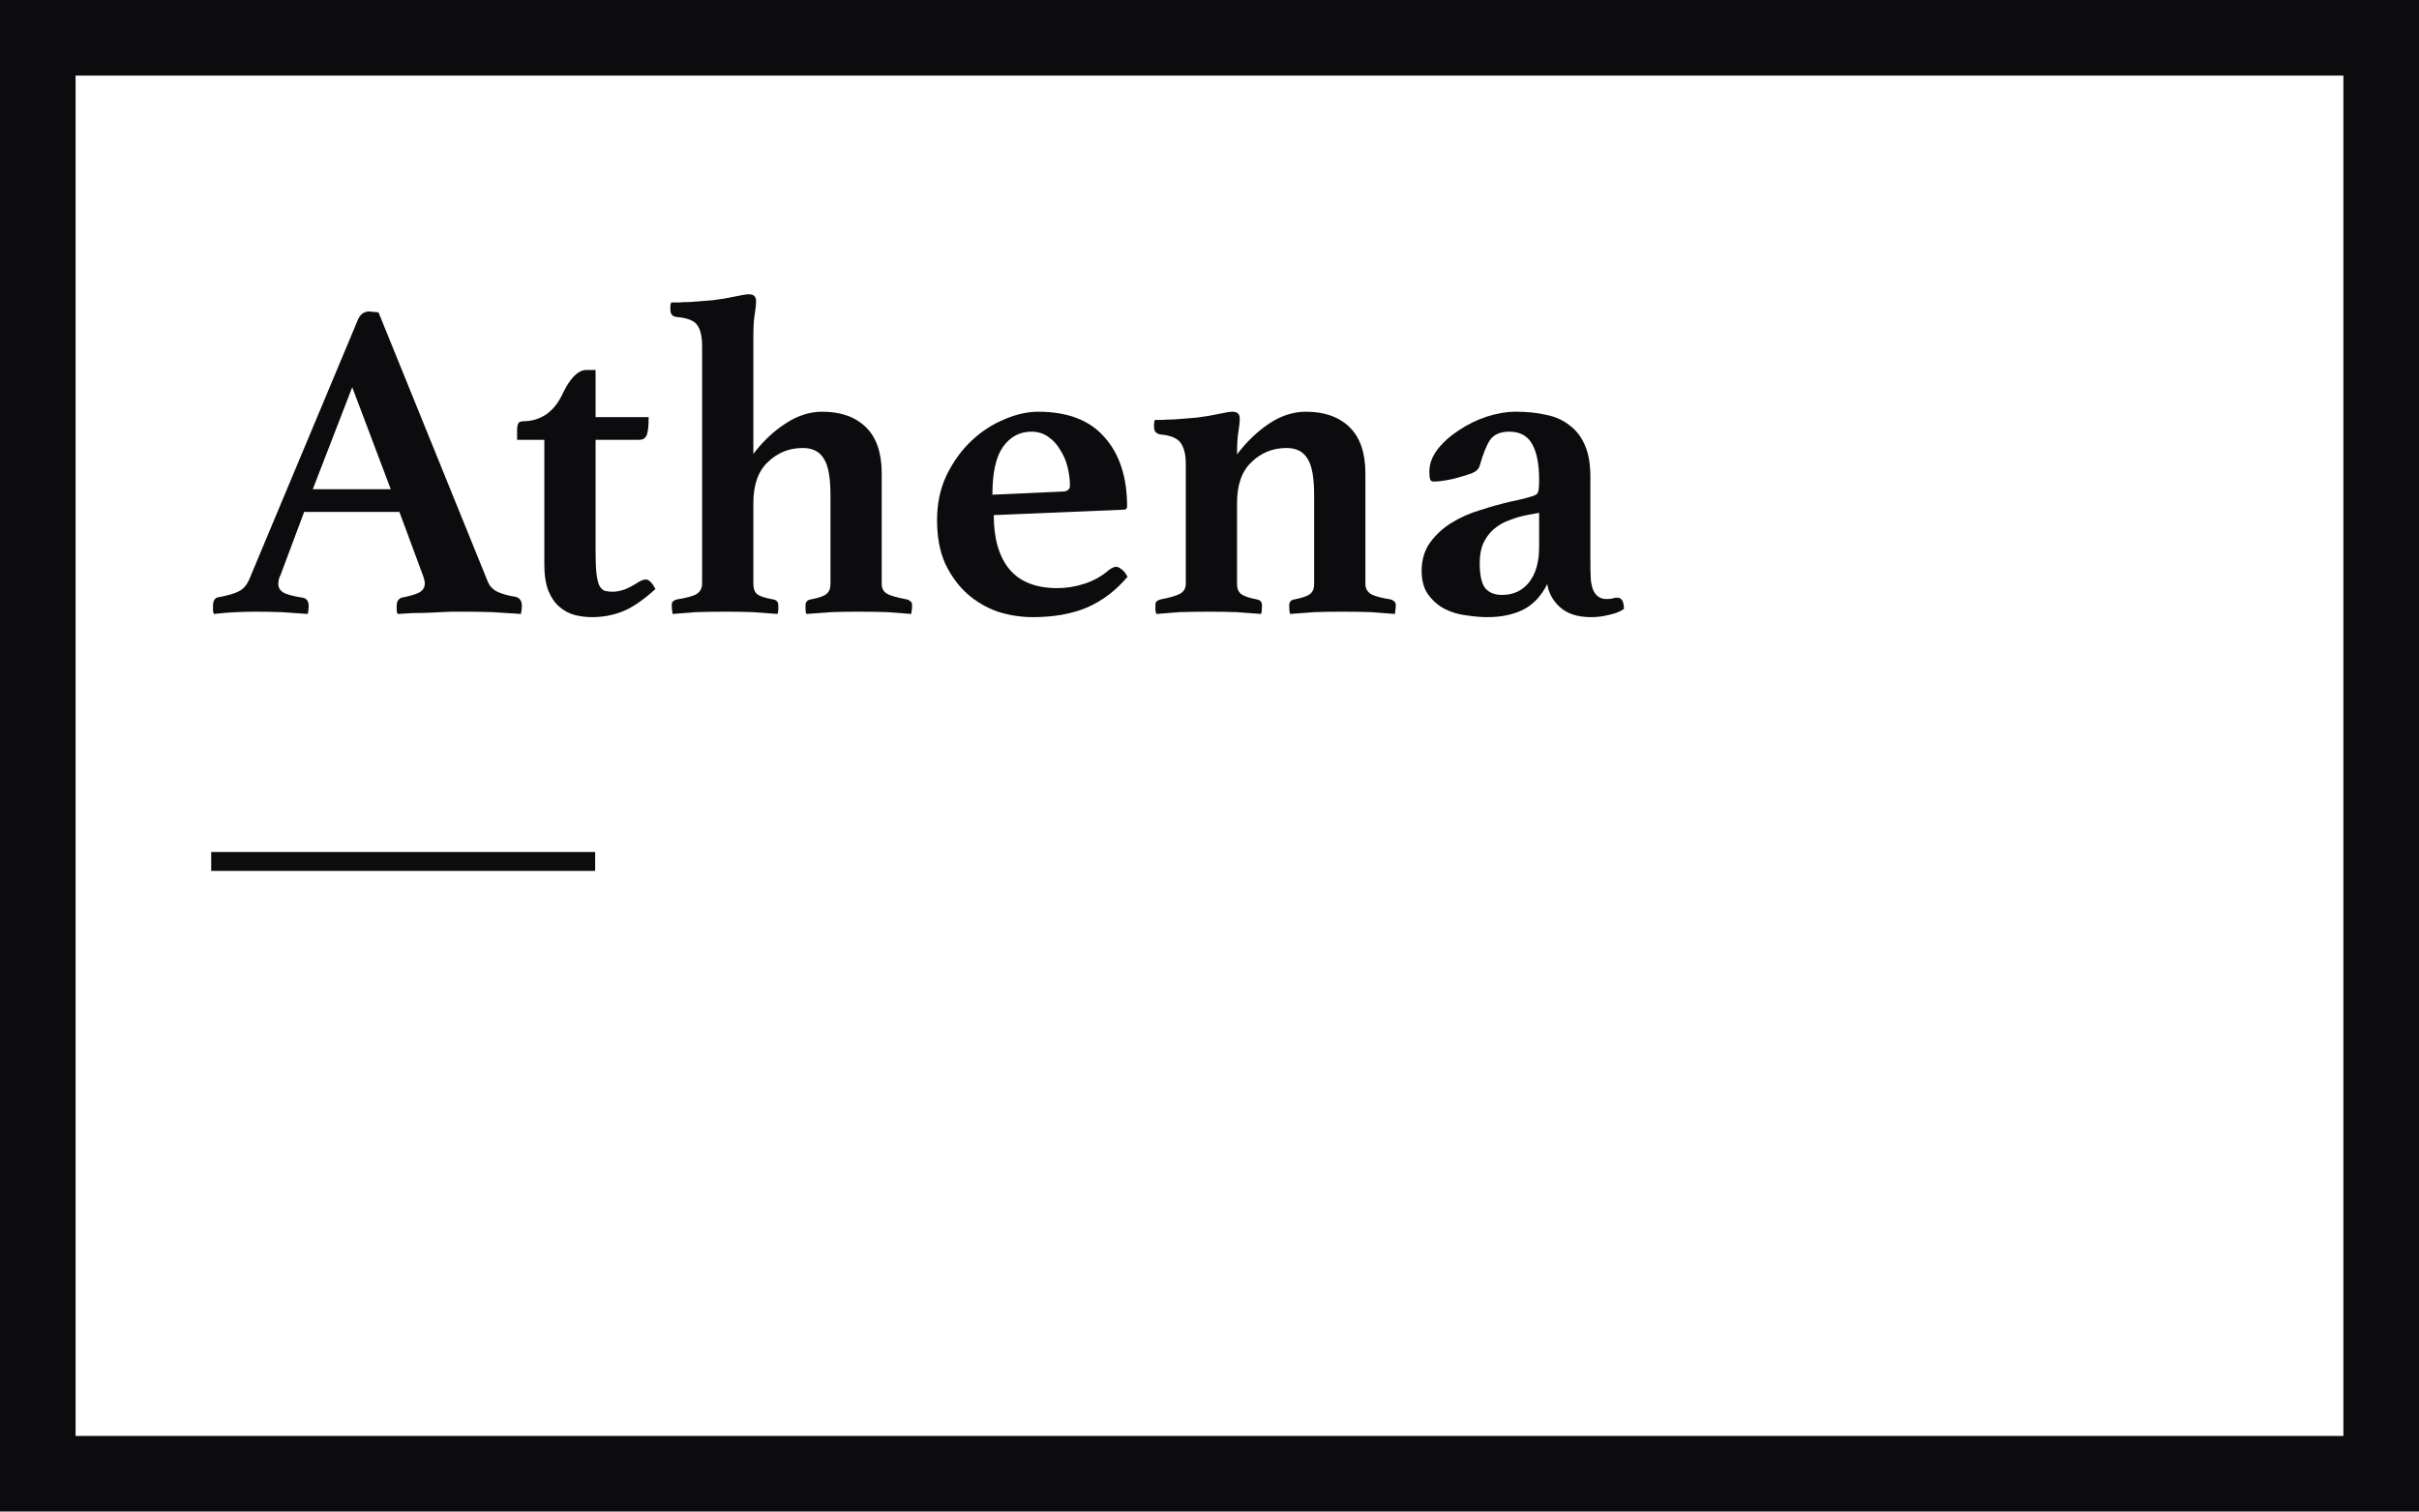
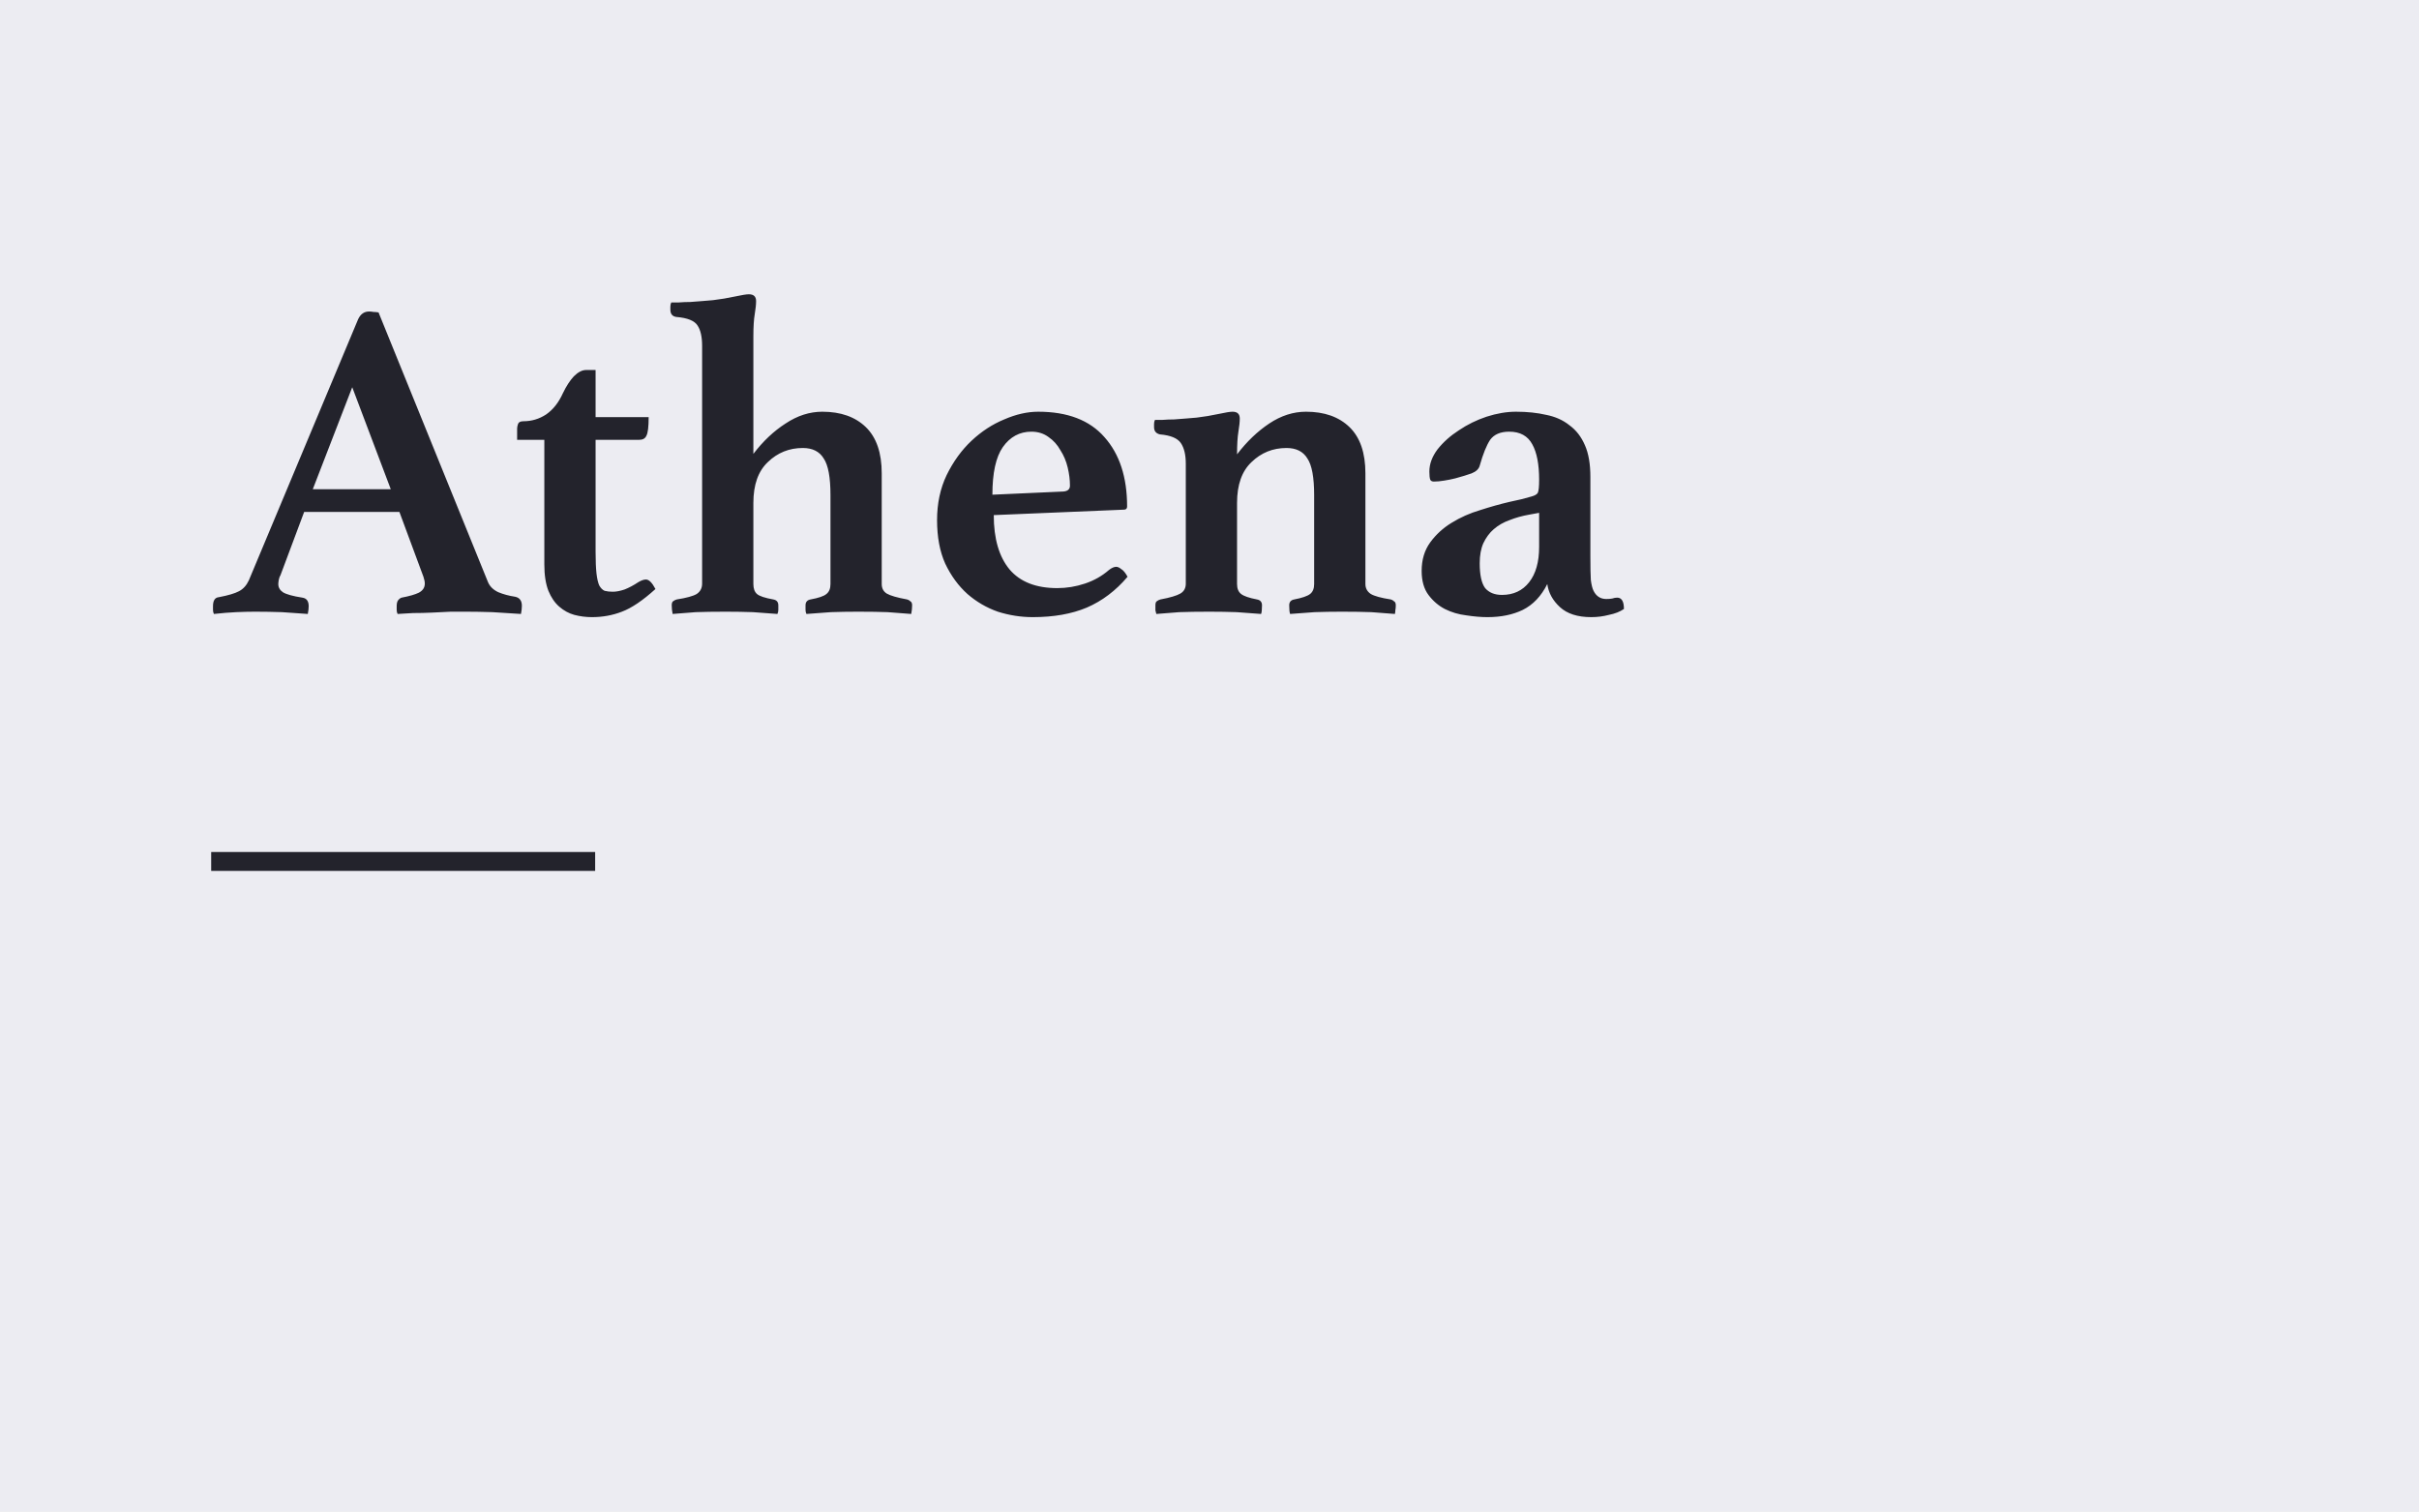
- <svg xmlns="http://www.w3.org/2000/svg" xmlns:xlink="http://www.w3.org/1999/xlink" width="1024" height="640" viewBox="0 0 1024 640" version="1.1">
-   <g id="Canvas" transform="translate(-4278 1062)">
-     <g id="athena">
-       <g id="Rectangle">
-         <use xlink:href="#path0_fill" transform="translate(4278 -1062)" fill="#FFFFFF" />
-         <mask id="mask0_outline_ins">
-           <use xlink:href="#path0_fill" fill="white" transform="translate(4278 -1062)" />
-         </mask>
-         <g mask="url(#mask0_outline_ins)">
-           <use xlink:href="#path1_stroke_2x" transform="translate(4278 -1062)" fill="#0C0C0F" />
-         </g>
-       </g>
-       <g id="Athena">
-         <use xlink:href="#path2_fill" transform="translate(4368.16 -937.4)" fill="#0C0C0F" />
-         <use xlink:href="#path3_fill" transform="translate(4368.16 -937.4)" fill="#0C0C0F" />
-         <use xlink:href="#path4_fill" transform="translate(4368.16 -937.4)" fill="#0C0C0F" />
-         <use xlink:href="#path5_fill" transform="translate(4368.16 -937.4)" fill="#0C0C0F" />
-         <use xlink:href="#path6_fill" transform="translate(4368.16 -937.4)" fill="#0C0C0F" />
-         <use xlink:href="#path7_fill" transform="translate(4368.16 -937.4)" fill="#0C0C0F" />
-       </g>
-       <g id="Line">
-         <use xlink:href="#path8_stroke" transform="translate(4367.4 -693.25)" fill="#0C0C0F" />
-       </g>
-     </g>
-   </g>
-   <defs>
-     <path id="path0_fill" d="M 0 0L 1024 0L 1024 640L 0 640L 0 0Z" />
-     <path id="path1_stroke_2x" d="M 0 0L 0 -32L -32 -32L -32 0L 0 0ZM 1024 0L 1056 0L 1056 -32L 1024 -32L 1024 0ZM 1024 640L 1024 672L 1056 672L 1056 640L 1024 640ZM 0 640L -32 640L -32 672L 0 672L 0 640ZM 0 32L 1024 32L 1024 -32L 0 -32L 0 32ZM 992 0L 992 640L 1056 640L 1056 0L 992 0ZM 1024 608L 0 608L 0 672L 1024 672L 1024 608ZM 32 640L 32 0L -32 0L -32 640L 32 640Z" />
-     <path id="path2_fill" d="M 78.912 92.16L 38.592 92.16L 28.608 118.848C 28.224 119.488 27.968 120.192 27.84 120.96C 27.712 121.728 27.648 122.304 27.648 122.688C 27.648 124.096 28.288 125.248 29.568 126.144C 30.976 127.04 33.728 127.808 37.824 128.448C 39.616 128.704 40.512 129.92 40.512 132.096C 40.512 132.992 40.384 134.08 40.128 135.36C 36.672 135.104 33.024 134.848 29.184 134.592C 25.344 134.464 21.568 134.4 17.856 134.4C 15.296 134.4 12.608 134.464 9.792 134.592C 6.976 134.72 3.84 134.976 0.384 135.36C 0.128 134.848 0 134.272 0 133.632C 0 132.992 0 132.48 0 132.096C 0 129.664 0.832 128.384 2.496 128.256C 6.464 127.488 9.28 126.656 10.944 125.76C 12.736 124.864 14.144 123.328 15.168 121.152L 61.44 10.56C 62.464 8.384 64 7.296 66.048 7.296C 66.688 7.296 67.328 7.36 67.968 7.488C 68.608 7.488 69.312 7.552 70.08 7.68L 116.352 121.728C 117.12 123.648 118.592 125.12 120.768 126.144C 122.944 127.04 125.312 127.68 127.872 128.064C 129.792 128.448 130.752 129.728 130.752 131.904C 130.752 132.928 130.624 134.08 130.368 135.36C 126.272 135.104 122.24 134.848 118.272 134.592C 114.304 134.464 110.592 134.4 107.136 134.4C 105.344 134.4 103.168 134.4 100.608 134.4C 98.048 134.528 95.424 134.656 92.736 134.784C 90.048 134.912 87.36 134.976 84.672 134.976C 82.112 135.104 79.936 135.232 78.144 135.36C 77.888 134.848 77.76 134.272 77.76 133.632C 77.76 132.992 77.76 132.48 77.76 132.096C 77.76 130.944 77.952 130.112 78.336 129.6C 78.848 128.96 79.36 128.576 79.872 128.448C 83.2 127.808 85.632 127.104 87.168 126.336C 88.832 125.44 89.664 124.16 89.664 122.496C 89.664 121.728 89.472 120.768 89.088 119.616L 78.912 92.16ZM 75.264 82.56L 58.944 39.36L 42.24 82.56L 75.264 82.56Z" />
-     <path id="path3_fill" d="M 180.006 121.92C 181.286 121.152 182.374 120.768 183.27 120.768C 184.55 120.768 185.894 122.112 187.302 124.8C 181.926 129.664 177.19 132.864 173.094 134.4C 169.126 135.936 164.902 136.704 160.422 136.704C 157.862 136.704 155.366 136.384 152.934 135.744C 150.63 135.104 148.518 133.952 146.598 132.288C 144.678 130.624 143.142 128.384 141.99 125.568C 140.838 122.624 140.262 118.912 140.262 114.432L 140.262 61.632L 128.742 61.632L 128.742 56.832C 128.742 56.32 128.87 55.68 129.126 54.912C 129.382 54.144 130.15 53.76 131.43 53.76C 134.886 53.76 138.086 52.8 141.03 50.88C 143.974 48.832 146.342 45.824 148.134 41.856C 149.542 38.912 151.078 36.544 152.742 34.752C 154.534 32.96 156.262 32.064 157.926 32.064L 161.958 32.064L 161.958 52.032L 184.422 52.032C 184.422 56.128 184.102 58.752 183.462 59.904C 182.95 61.056 181.926 61.632 180.39 61.632L 161.958 61.632L 161.958 109.056C 161.958 112.896 162.086 115.968 162.342 118.272C 162.598 120.448 162.982 122.112 163.494 123.264C 164.134 124.416 164.902 125.184 165.798 125.568C 166.822 125.824 167.974 125.952 169.254 125.952C 170.662 125.952 172.326 125.632 174.246 124.992C 176.166 124.224 178.086 123.2 180.006 121.92Z" />
-     <path id="path4_fill" d="M 238.924 135.36C 235.597 135.104 232.14 134.848 228.556 134.592C 224.972 134.464 221.132 134.4 217.036 134.4C 212.045 134.4 207.821 134.464 204.365 134.592C 201.037 134.848 197.772 135.104 194.572 135.36C 194.316 134.08 194.188 132.864 194.188 131.712C 194.188 130.816 194.38 130.24 194.764 129.984C 195.276 129.6 195.788 129.344 196.3 129.216C 200.396 128.576 203.212 127.808 204.748 126.912C 206.284 125.888 207.052 124.416 207.052 122.496L 207.052 21.888C 207.052 18.048 206.412 15.168 205.132 13.248C 203.852 11.2 200.844 9.984 196.108 9.6C 194.444 9.344 193.612 8.32 193.612 6.528C 193.612 6.144 193.612 5.696 193.612 5.184C 193.612 4.544 193.74 3.968 193.996 3.456C 194.764 3.456 195.852 3.456 197.26 3.456C 198.796 3.328 200.397 3.264 202.061 3.264C 203.725 3.136 205.388 3.008 207.052 2.88C 208.716 2.752 210.252 2.624 211.66 2.496C 214.86 2.112 217.932 1.6 220.876 0.96C 223.82 0.32 225.804 0 226.828 0C 228.876 0 229.9 0.96 229.9 2.88C 229.9 4.288 229.708 6.144 229.324 8.448C 228.94 10.624 228.748 13.76 228.748 17.856L 228.748 67.584C 232.844 62.208 237.388 57.92 242.38 54.72C 247.372 51.392 252.556 49.728 257.932 49.728C 265.74 49.728 271.885 51.904 276.365 56.256C 280.844 60.608 283.085 67.136 283.085 75.84L 283.085 122.688C 283.085 124.48 283.789 125.824 285.197 126.72C 286.733 127.616 289.612 128.448 293.836 129.216C 294.348 129.344 294.797 129.6 295.181 129.984C 295.693 130.24 295.948 130.816 295.948 131.712C 295.948 132.864 295.82 134.08 295.564 135.36C 292.236 135.104 288.909 134.848 285.581 134.592C 282.253 134.464 278.092 134.4 273.1 134.4C 269.004 134.4 265.165 134.464 261.581 134.592C 257.997 134.848 254.54 135.104 251.212 135.36C 250.956 134.848 250.828 134.272 250.828 133.632C 250.828 132.992 250.828 132.352 250.828 131.712C 250.828 130.304 251.532 129.472 252.94 129.216C 256.396 128.576 258.636 127.808 259.66 126.912C 260.812 126.016 261.388 124.608 261.388 122.688L 261.388 85.056C 261.388 77.504 260.428 72.32 258.508 69.504C 256.716 66.56 253.772 65.088 249.676 65.088C 243.916 65.088 238.988 67.072 234.893 71.04C 230.797 74.88 228.748 80.64 228.748 88.32L 228.748 122.688C 228.748 124.608 229.26 126.016 230.285 126.912C 231.309 127.808 233.612 128.576 237.197 129.216C 238.604 129.472 239.308 130.304 239.308 131.712C 239.308 132.352 239.308 132.992 239.308 133.632C 239.308 134.272 239.181 134.848 238.924 135.36Z" />
-     <path id="path5_fill" d="M 379.278 116.736C 380.43 115.84 381.454 115.392 382.35 115.392C 382.99 115.392 383.694 115.712 384.462 116.352C 385.358 116.864 386.254 117.952 387.15 119.616C 382.158 125.504 376.398 129.856 369.87 132.672C 363.47 135.36 355.854 136.704 347.022 136.704C 342.03 136.704 337.102 135.936 332.238 134.4C 327.502 132.736 323.214 130.24 319.374 126.912C 315.534 123.456 312.398 119.168 309.966 114.048C 307.662 108.928 306.51 102.784 306.51 95.616C 306.51 88.576 307.854 82.24 310.542 76.608C 313.358 70.848 316.878 65.984 321.102 62.016C 325.326 58.048 329.934 55.04 334.926 52.992C 339.918 50.816 344.718 49.728 349.326 49.728C 361.742 49.728 371.086 53.312 377.358 60.48C 383.758 67.648 386.958 77.44 386.958 89.856C 386.958 90.752 386.51 91.2 385.614 91.2L 330.51 93.504C 330.51 103.488 332.75 111.168 337.23 116.544C 341.71 121.792 348.43 124.416 357.39 124.416C 361.358 124.416 365.262 123.776 369.102 122.496C 372.942 121.216 376.334 119.296 379.278 116.736ZM 346.446 58.176C 341.454 58.176 337.422 60.352 334.35 64.704C 331.406 68.928 329.934 75.648 329.934 84.864L 359.886 83.52C 361.806 83.392 362.766 82.56 362.766 81.024C 362.766 78.592 362.446 76.032 361.806 73.344C 361.166 70.656 360.142 68.224 358.734 66.048C 357.454 63.744 355.79 61.888 353.742 60.48C 351.694 58.944 349.262 58.176 346.446 58.176Z" />
-     <path id="path6_fill" d="M 487.835 122.688C 487.835 124.48 488.602 125.888 490.138 126.912C 491.674 127.808 494.49 128.576 498.586 129.216C 499.098 129.344 499.547 129.6 499.931 129.984C 500.443 130.24 500.698 130.816 500.698 131.712C 500.698 132.48 500.635 133.184 500.507 133.824C 500.507 134.336 500.442 134.848 500.314 135.36C 496.986 135.104 493.659 134.848 490.331 134.592C 487.003 134.464 482.842 134.4 477.85 134.4C 473.754 134.4 469.915 134.464 466.331 134.592C 462.747 134.848 459.29 135.104 455.962 135.36C 455.706 134.72 455.578 133.504 455.578 131.712C 455.578 130.304 456.282 129.472 457.69 129.216C 461.018 128.576 463.258 127.808 464.41 126.912C 465.562 126.016 466.138 124.608 466.138 122.688L 466.138 85.056C 466.138 77.504 465.178 72.32 463.258 69.504C 461.466 66.56 458.522 65.088 454.426 65.088C 448.666 65.088 443.738 67.072 439.642 71.04C 435.546 74.88 433.499 80.64 433.499 88.32L 433.499 122.688C 433.499 124.608 434.075 126.016 435.227 126.912C 436.379 127.808 438.619 128.576 441.947 129.216C 443.354 129.472 444.059 130.304 444.059 131.712C 444.059 133.504 443.931 134.72 443.674 135.36C 440.347 135.104 436.89 134.848 433.306 134.592C 429.722 134.464 425.882 134.4 421.786 134.4C 416.795 134.4 412.571 134.464 409.115 134.592C 405.787 134.848 402.523 135.104 399.323 135.36C 399.195 134.848 399.067 134.336 398.939 133.824C 398.939 133.184 398.939 132.48 398.939 131.712C 398.939 130.816 399.13 130.24 399.514 129.984C 400.026 129.6 400.539 129.344 401.051 129.216C 405.147 128.448 407.963 127.616 409.499 126.72C 411.035 125.824 411.802 124.416 411.802 122.496L 411.802 71.808C 411.802 67.968 411.098 65.024 409.69 62.976C 408.282 60.928 405.338 59.712 400.858 59.328C 399.194 58.944 398.362 57.92 398.362 56.256C 398.362 55.872 398.362 55.424 398.362 54.912C 398.362 54.272 398.49 53.696 398.746 53.184C 399.514 53.184 400.602 53.184 402.01 53.184C 403.546 53.056 405.146 52.992 406.81 52.992C 408.474 52.864 410.138 52.736 411.802 52.608C 413.466 52.48 415.002 52.352 416.41 52.224C 419.61 51.84 422.682 51.328 425.626 50.688C 428.57 50.048 430.554 49.728 431.578 49.728C 433.626 49.728 434.65 50.688 434.65 52.608C 434.65 54.016 434.458 55.872 434.074 58.176C 433.69 60.48 433.499 63.68 433.499 67.776C 437.595 62.4 442.138 58.048 447.13 54.72C 452.122 51.392 457.306 49.728 462.682 49.728C 470.49 49.728 476.635 51.904 481.115 56.256C 485.594 60.608 487.835 67.136 487.835 75.84L 487.835 122.688Z" />
-     <path id="path7_fill" d="M 594.396 128.448C 596.316 128.448 597.276 130.048 597.276 133.248C 595.612 134.4 593.5 135.232 590.94 135.744C 588.508 136.384 586.012 136.704 583.452 136.704C 577.692 136.704 573.276 135.296 570.204 132.48C 567.132 129.664 565.34 126.4 564.828 122.688C 562.268 127.808 558.812 131.456 554.46 133.632C 550.236 135.68 545.244 136.704 539.484 136.704C 536.796 136.704 533.788 136.448 530.46 135.936C 527.26 135.552 524.252 134.656 521.436 133.248C 518.748 131.84 516.444 129.856 514.524 127.296C 512.604 124.736 511.644 121.344 511.644 117.12C 511.644 112.384 512.86 108.352 515.292 105.024C 517.724 101.696 520.732 98.944 524.316 96.768C 528.028 94.464 532.06 92.672 536.412 91.392C 540.764 89.984 544.86 88.832 548.7 87.936C 550.364 87.552 552.092 87.168 553.884 86.784C 555.676 86.272 557.084 85.888 558.108 85.632C 559.516 85.248 560.412 84.736 560.796 84.096C 561.18 83.328 561.372 81.472 561.372 78.528C 561.372 72 560.412 67.008 558.492 63.552C 556.572 59.968 553.308 58.176 548.7 58.176C 544.988 58.176 542.3 59.328 540.636 61.632C 539.1 63.936 537.628 67.584 536.22 72.576C 535.836 73.984 534.684 75.072 532.764 75.84C 530.972 76.48 528.668 77.184 525.852 77.952C 524.316 78.336 522.716 78.656 521.052 78.912C 519.516 79.168 518.108 79.296 516.828 79.296C 516.06 79.296 515.548 79.04 515.292 78.528C 515.036 77.888 514.908 76.736 514.908 75.072C 514.908 71.872 516.06 68.736 518.364 65.664C 520.796 62.592 523.804 59.904 527.388 57.6C 530.972 55.168 534.876 53.248 539.1 51.84C 543.452 50.432 547.612 49.728 551.58 49.728C 556.316 49.728 560.604 50.176 564.444 51.072C 568.284 51.84 571.548 53.312 574.236 55.488C 577.052 57.536 579.228 60.352 580.764 63.936C 582.3 67.392 583.068 71.872 583.068 77.376L 583.068 111.168C 583.068 115.648 583.132 118.912 583.26 120.96C 583.516 123.008 583.9 124.544 584.412 125.568C 585.564 127.872 587.356 129.024 589.788 129.024C 590.812 129.024 591.644 128.96 592.284 128.832C 593.052 128.576 593.756 128.448 594.396 128.448ZM 561.372 92.544L 557.148 93.312C 554.204 93.824 551.452 94.592 548.892 95.616C 546.332 96.512 544.092 97.792 542.172 99.456C 540.38 100.992 538.908 102.976 537.756 105.408C 536.732 107.712 536.22 110.528 536.22 113.856C 536.22 118.848 536.988 122.368 538.524 124.416C 540.188 126.336 542.556 127.296 545.628 127.296C 550.492 127.296 554.332 125.504 557.148 121.92C 559.964 118.336 561.372 113.344 561.372 106.944L 561.372 92.544Z" />
-     <path id="path8_stroke" d="M 0 0L 162.54 0L 162.54 -8L 0 -8L 0 0Z" />
-   </defs>
+ <svg xmlns="http://www.w3.org/2000/svg" width="1024" height="640" viewBox="0 0 1024 640" fill="none">
+   <rect width="1024" height="640" fill="#ECECF2" />
+   <path d="M169.076 216.76H128.756L118.772 243.448C118.388 244.088 118.132 244.792 118.004 245.56C117.876 246.328 117.812 246.904 117.812 247.288C117.812 248.696 118.452 249.848 119.732 250.744C121.14 251.64 123.892 252.408 127.988 253.048C129.78 253.304 130.676 254.52 130.676 256.696C130.676 257.592 130.548 258.68 130.292 259.96C126.836 259.704 123.188 259.448 119.348 259.192C115.508 259.064 111.732 259 108.02 259C105.46 259 102.772 259.064 99.957 259.192C97.141 259.32 94.004 259.576 90.549 259.96C90.293 259.448 90.165 258.872 90.165 258.232C90.165 257.592 90.165 257.08 90.165 256.696C90.165 254.264 90.996 252.984 92.66 252.856C96.629 252.088 99.445 251.256 101.108 250.36C102.9 249.464 104.308 247.928 105.332 245.752L151.604 135.16C152.628 132.984 154.164 131.896 156.212 131.896C156.852 131.896 157.492 131.96 158.132 132.088C158.772 132.088 159.476 132.152 160.244 132.28L206.516 246.328C207.284 248.248 208.756 249.72 210.932 250.744C213.108 251.64 215.476 252.28 218.036 252.664C219.956 253.048 220.916 254.328 220.916 256.504C220.916 257.528 220.788 258.68 220.532 259.96C216.436 259.704 212.404 259.448 208.436 259.192C204.468 259.064 200.756 259 197.3 259C195.508 259 193.332 259 190.772 259C188.212 259.128 185.588 259.256 182.9 259.384C180.212 259.512 177.524 259.576 174.836 259.576C172.276 259.704 170.1 259.832 168.308 259.96C168.052 259.448 167.924 258.872 167.924 258.232C167.924 257.592 167.924 257.08 167.924 256.696C167.924 255.544 168.116 254.712 168.5 254.2C169.012 253.56 169.524 253.176 170.036 253.048C173.364 252.408 175.796 251.704 177.332 250.936C178.996 250.04 179.828 248.76 179.828 247.096C179.828 246.328 179.636 245.368 179.252 244.216L169.076 216.76ZM165.428 207.16L149.108 163.96L132.404 207.16H165.428ZM270.17 246.52C271.45 245.752 272.538 245.368 273.434 245.368C274.714 245.368 276.058 246.712 277.466 249.4C272.09 254.264 267.354 257.464 263.258 259C259.29 260.536 255.066 261.304 250.586 261.304C248.026 261.304 245.53 260.984 243.098 260.344C240.794 259.704 238.682 258.552 236.762 256.888C234.842 255.224 233.306 252.984 232.154 250.168C231.002 247.224 230.426 243.512 230.426 239.032V186.232H218.906V181.432C218.906 180.92 219.034 180.28 219.29 179.512C219.546 178.744 220.314 178.36 221.594 178.36C225.05 178.36 228.25 177.4 231.194 175.48C234.138 173.432 236.506 170.424 238.298 166.456C239.706 163.512 241.242 161.144 242.906 159.352C244.698 157.56 246.426 156.664 248.09 156.664H252.122V176.632H274.586C274.586 180.728 274.266 183.352 273.626 184.504C273.114 185.656 272.09 186.232 270.554 186.232H252.122V233.656C252.122 237.496 252.25 240.568 252.506 242.872C252.762 245.048 253.146 246.712 253.658 247.864C254.298 249.016 255.066 249.784 255.962 250.168C256.986 250.424 258.138 250.552 259.418 250.552C260.826 250.552 262.49 250.232 264.41 249.592C266.33 248.824 268.25 247.8 270.17 246.52ZM329.089 259.96C325.761 259.704 322.305 259.448 318.721 259.192C315.137 259.064 311.297 259 307.201 259C302.209 259 297.985 259.064 294.529 259.192C291.201 259.448 287.937 259.704 284.737 259.96C284.481 258.68 284.353 257.464 284.353 256.312C284.353 255.416 284.545 254.84 284.929 254.584C285.441 254.2 285.953 253.944 286.465 253.816C290.561 253.176 293.377 252.408 294.913 251.512C296.449 250.488 297.217 249.016 297.217 247.096V146.488C297.217 142.648 296.577 139.768 295.297 137.848C294.017 135.8 291.009 134.584 286.273 134.2C284.609 133.944 283.777 132.92 283.777 131.128C283.777 130.744 283.777 130.296 283.777 129.784C283.777 129.144 283.905 128.568 284.161 128.056C284.929 128.056 286.017 128.056 287.425 128.056C288.961 127.928 290.561 127.864 292.225 127.864C293.889 127.736 295.553 127.608 297.217 127.48C298.881 127.352 300.417 127.224 301.825 127.096C305.025 126.712 308.097 126.2 311.041 125.56C313.985 124.92 315.969 124.6 316.993 124.6C319.041 124.6 320.065 125.56 320.065 127.48C320.065 128.888 319.873 130.744 319.489 133.048C319.105 135.224 318.913 138.36 318.913 142.456V192.184C323.009 186.808 327.553 182.52 332.545 179.32C337.537 175.992 342.721 174.328 348.097 174.328C355.905 174.328 362.049 176.504 366.529 180.856C371.009 185.208 373.249 191.736 373.249 200.44V247.288C373.249 249.08 373.953 250.424 375.361 251.32C376.897 252.216 379.777 253.048 384.001 253.816C384.513 253.944 384.961 254.2 385.345 254.584C385.857 254.84 386.113 255.416 386.113 256.312C386.113 257.464 385.985 258.68 385.729 259.96C382.401 259.704 379.073 259.448 375.745 259.192C372.417 259.064 368.257 259 363.265 259C359.169 259 355.329 259.064 351.745 259.192C348.161 259.448 344.705 259.704 341.377 259.96C341.121 259.448 340.993 258.872 340.993 258.232C340.993 257.592 340.993 256.952 340.993 256.312C340.993 254.904 341.697 254.072 343.105 253.816C346.561 253.176 348.801 252.408 349.825 251.512C350.977 250.616 351.553 249.208 351.553 247.288V209.656C351.553 202.104 350.593 196.92 348.673 194.104C346.881 191.16 343.937 189.688 339.841 189.688C334.081 189.688 329.153 191.672 325.057 195.64C320.961 199.48 318.913 205.24 318.913 212.92V247.288C318.913 249.208 319.425 250.616 320.449 251.512C321.473 252.408 323.777 253.176 327.361 253.816C328.769 254.072 329.473 254.904 329.473 256.312C329.473 256.952 329.473 257.592 329.473 258.232C329.473 258.872 329.345 259.448 329.089 259.96ZM469.442 241.336C470.594 240.44 471.618 239.992 472.514 239.992C473.154 239.992 473.858 240.312 474.626 240.952C475.522 241.464 476.418 242.552 477.314 244.216C472.322 250.104 466.562 254.456 460.034 257.272C453.634 259.96 446.018 261.304 437.186 261.304C432.194 261.304 427.266 260.536 422.402 259C417.666 257.336 413.378 254.84 409.538 251.512C405.698 248.056 402.562 243.768 400.13 238.648C397.826 233.528 396.674 227.384 396.674 220.216C396.674 213.176 398.018 206.84 400.706 201.208C403.522 195.448 407.042 190.584 411.266 186.616C415.49 182.648 420.098 179.64 425.09 177.592C430.082 175.416 434.882 174.328 439.49 174.328C451.906 174.328 461.25 177.912 467.522 185.08C473.922 192.248 477.122 202.04 477.122 214.456C477.122 215.352 476.674 215.8 475.778 215.8L420.674 218.104C420.674 228.088 422.914 235.768 427.394 241.144C431.874 246.392 438.594 249.016 447.554 249.016C451.522 249.016 455.426 248.376 459.266 247.096C463.106 245.816 466.498 243.896 469.442 241.336ZM436.61 182.776C431.618 182.776 427.586 184.952 424.514 189.304C421.57 193.528 420.098 200.248 420.098 209.464L450.05 208.12C451.97 207.992 452.93 207.16 452.93 205.624C452.93 203.192 452.61 200.632 451.97 197.944C451.33 195.256 450.306 192.824 448.898 190.648C447.618 188.344 445.954 186.488 443.906 185.08C441.858 183.544 439.426 182.776 436.61 182.776ZM577.999 247.288C577.999 249.08 578.767 250.488 580.303 251.512C581.839 252.408 584.655 253.176 588.751 253.816C589.263 253.944 589.711 254.2 590.095 254.584C590.607 254.84 590.863 255.416 590.863 256.312C590.863 257.08 590.799 257.784 590.671 258.424C590.671 258.936 590.607 259.448 590.479 259.96C587.151 259.704 583.823 259.448 580.495 259.192C577.167 259.064 573.007 259 568.015 259C563.919 259 560.079 259.064 556.495 259.192C552.911 259.448 549.455 259.704 546.127 259.96C545.871 259.32 545.743 258.104 545.743 256.312C545.743 254.904 546.447 254.072 547.855 253.816C551.183 253.176 553.423 252.408 554.575 251.512C555.727 250.616 556.303 249.208 556.303 247.288V209.656C556.303 202.104 555.343 196.92 553.423 194.104C551.631 191.16 548.687 189.688 544.591 189.688C538.831 189.688 533.903 191.672 529.807 195.64C525.711 199.48 523.663 205.24 523.663 212.92V247.288C523.663 249.208 524.239 250.616 525.391 251.512C526.543 252.408 528.783 253.176 532.111 253.816C533.519 254.072 534.223 254.904 534.223 256.312C534.223 258.104 534.095 259.32 533.839 259.96C530.511 259.704 527.055 259.448 523.471 259.192C519.887 259.064 516.047 259 511.951 259C506.959 259 502.735 259.064 499.279 259.192C495.951 259.448 492.687 259.704 489.487 259.96C489.359 259.448 489.231 258.936 489.103 258.424C489.103 257.784 489.103 257.08 489.103 256.312C489.103 255.416 489.295 254.84 489.679 254.584C490.191 254.2 490.703 253.944 491.215 253.816C495.311 253.048 498.127 252.216 499.663 251.32C501.199 250.424 501.967 249.016 501.967 247.096V196.408C501.967 192.568 501.263 189.624 499.855 187.576C498.447 185.528 495.503 184.312 491.023 183.928C489.359 183.544 488.527 182.52 488.527 180.856C488.527 180.472 488.527 180.024 488.527 179.512C488.527 178.872 488.655 178.296 488.911 177.784C489.679 177.784 490.767 177.784 492.175 177.784C493.711 177.656 495.311 177.592 496.975 177.592C498.639 177.464 500.303 177.336 501.967 177.208C503.631 177.08 505.167 176.952 506.575 176.824C509.775 176.44 512.847 175.928 515.791 175.288C518.735 174.648 520.719 174.328 521.743 174.328C523.791 174.328 524.815 175.288 524.815 177.208C524.815 178.616 524.623 180.472 524.239 182.776C523.855 185.08 523.663 188.28 523.663 192.376C527.759 187 532.303 182.648 537.295 179.32C542.287 175.992 547.471 174.328 552.847 174.328C560.655 174.328 566.799 176.504 571.279 180.856C575.759 185.208 577.999 191.736 577.999 200.44V247.288ZM684.56 253.048C686.48 253.048 687.44 254.648 687.44 257.848C685.776 259 683.664 259.832 681.104 260.344C678.672 260.984 676.176 261.304 673.616 261.304C667.856 261.304 663.44 259.896 660.368 257.08C657.296 254.264 655.504 251 654.992 247.288C652.432 252.408 648.976 256.056 644.624 258.232C640.4 260.28 635.408 261.304 629.648 261.304C626.96 261.304 623.952 261.048 620.624 260.536C617.424 260.152 614.416 259.256 611.6 257.848C608.912 256.44 606.608 254.456 604.688 251.896C602.768 249.336 601.808 245.944 601.808 241.72C601.808 236.984 603.024 232.952 605.456 229.624C607.888 226.296 610.896 223.544 614.48 221.368C618.192 219.064 622.224 217.272 626.576 215.992C630.928 214.584 635.024 213.432 638.864 212.536C640.528 212.152 642.256 211.768 644.048 211.384C645.84 210.872 647.248 210.488 648.272 210.232C649.68 209.848 650.576 209.336 650.96 208.696C651.344 207.928 651.536 206.072 651.536 203.128C651.536 196.6 650.576 191.608 648.656 188.152C646.736 184.568 643.472 182.776 638.864 182.776C635.152 182.776 632.464 183.928 630.8 186.232C629.264 188.536 627.792 192.184 626.384 197.176C626 198.584 624.848 199.672 622.928 200.44C621.136 201.08 618.832 201.784 616.016 202.552C614.48 202.936 612.88 203.256 611.216 203.512C609.68 203.768 608.272 203.896 606.992 203.896C606.224 203.896 605.712 203.64 605.456 203.128C605.2 202.488 605.072 201.336 605.072 199.672C605.072 196.472 606.224 193.336 608.528 190.264C610.96 187.192 613.968 184.504 617.552 182.2C621.136 179.768 625.04 177.848 629.264 176.44C633.616 175.032 637.776 174.328 641.744 174.328C646.48 174.328 650.768 174.776 654.608 175.672C658.448 176.44 661.712 177.912 664.4 180.088C667.216 182.136 669.392 184.952 670.928 188.536C672.464 191.992 673.232 196.472 673.232 201.976V235.768C673.232 240.248 673.296 243.512 673.424 245.56C673.68 247.608 674.064 249.144 674.576 250.168C675.728 252.472 677.52 253.624 679.952 253.624C680.976 253.624 681.808 253.56 682.448 253.432C683.216 253.176 683.92 253.048 684.56 253.048ZM651.536 217.144L647.312 217.912C644.368 218.424 641.616 219.192 639.056 220.216C636.496 221.112 634.256 222.392 632.336 224.056C630.544 225.592 629.072 227.576 627.92 230.008C626.896 232.312 626.384 235.128 626.384 238.456C626.384 243.448 627.152 246.968 628.688 249.016C630.352 250.936 632.72 251.896 635.792 251.896C640.656 251.896 644.496 250.104 647.312 246.52C650.128 242.936 651.536 237.944 651.536 231.544V217.144Z" fill="#23232C" />
+   <line x1="89.397" y1="364.75" x2="251.936" y2="364.75" stroke="#23232C" stroke-width="8" />
</svg>
